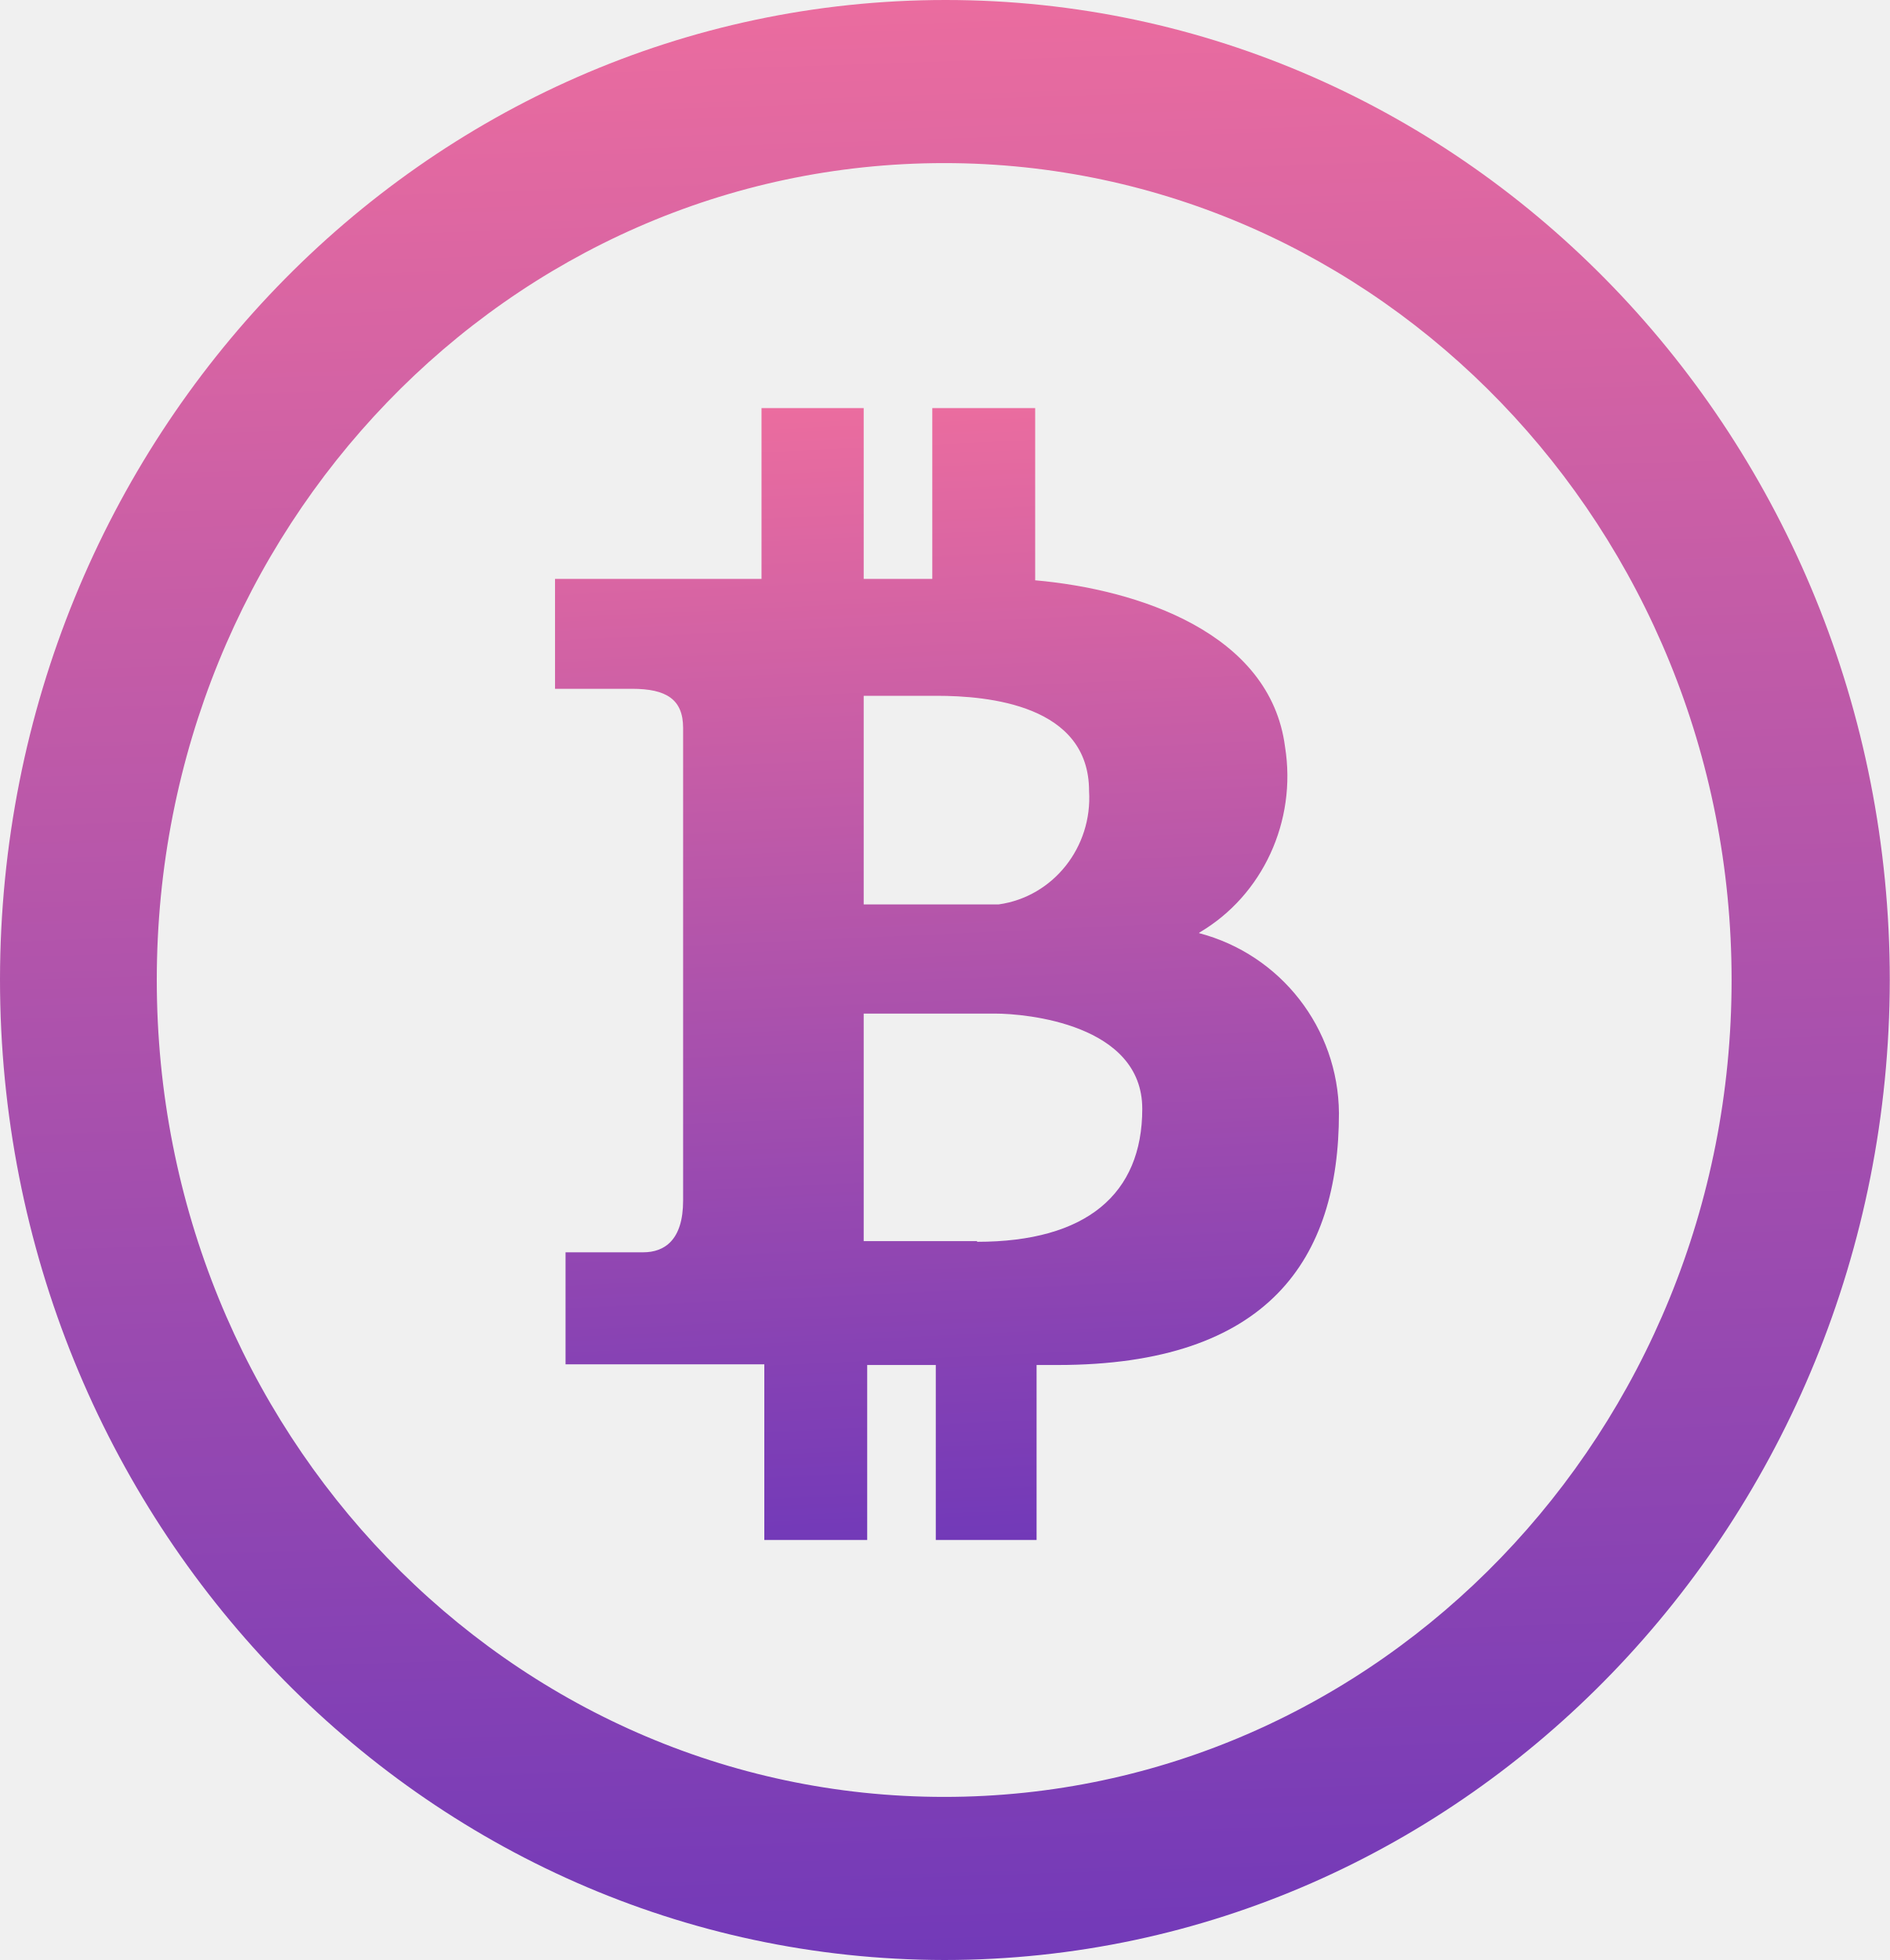
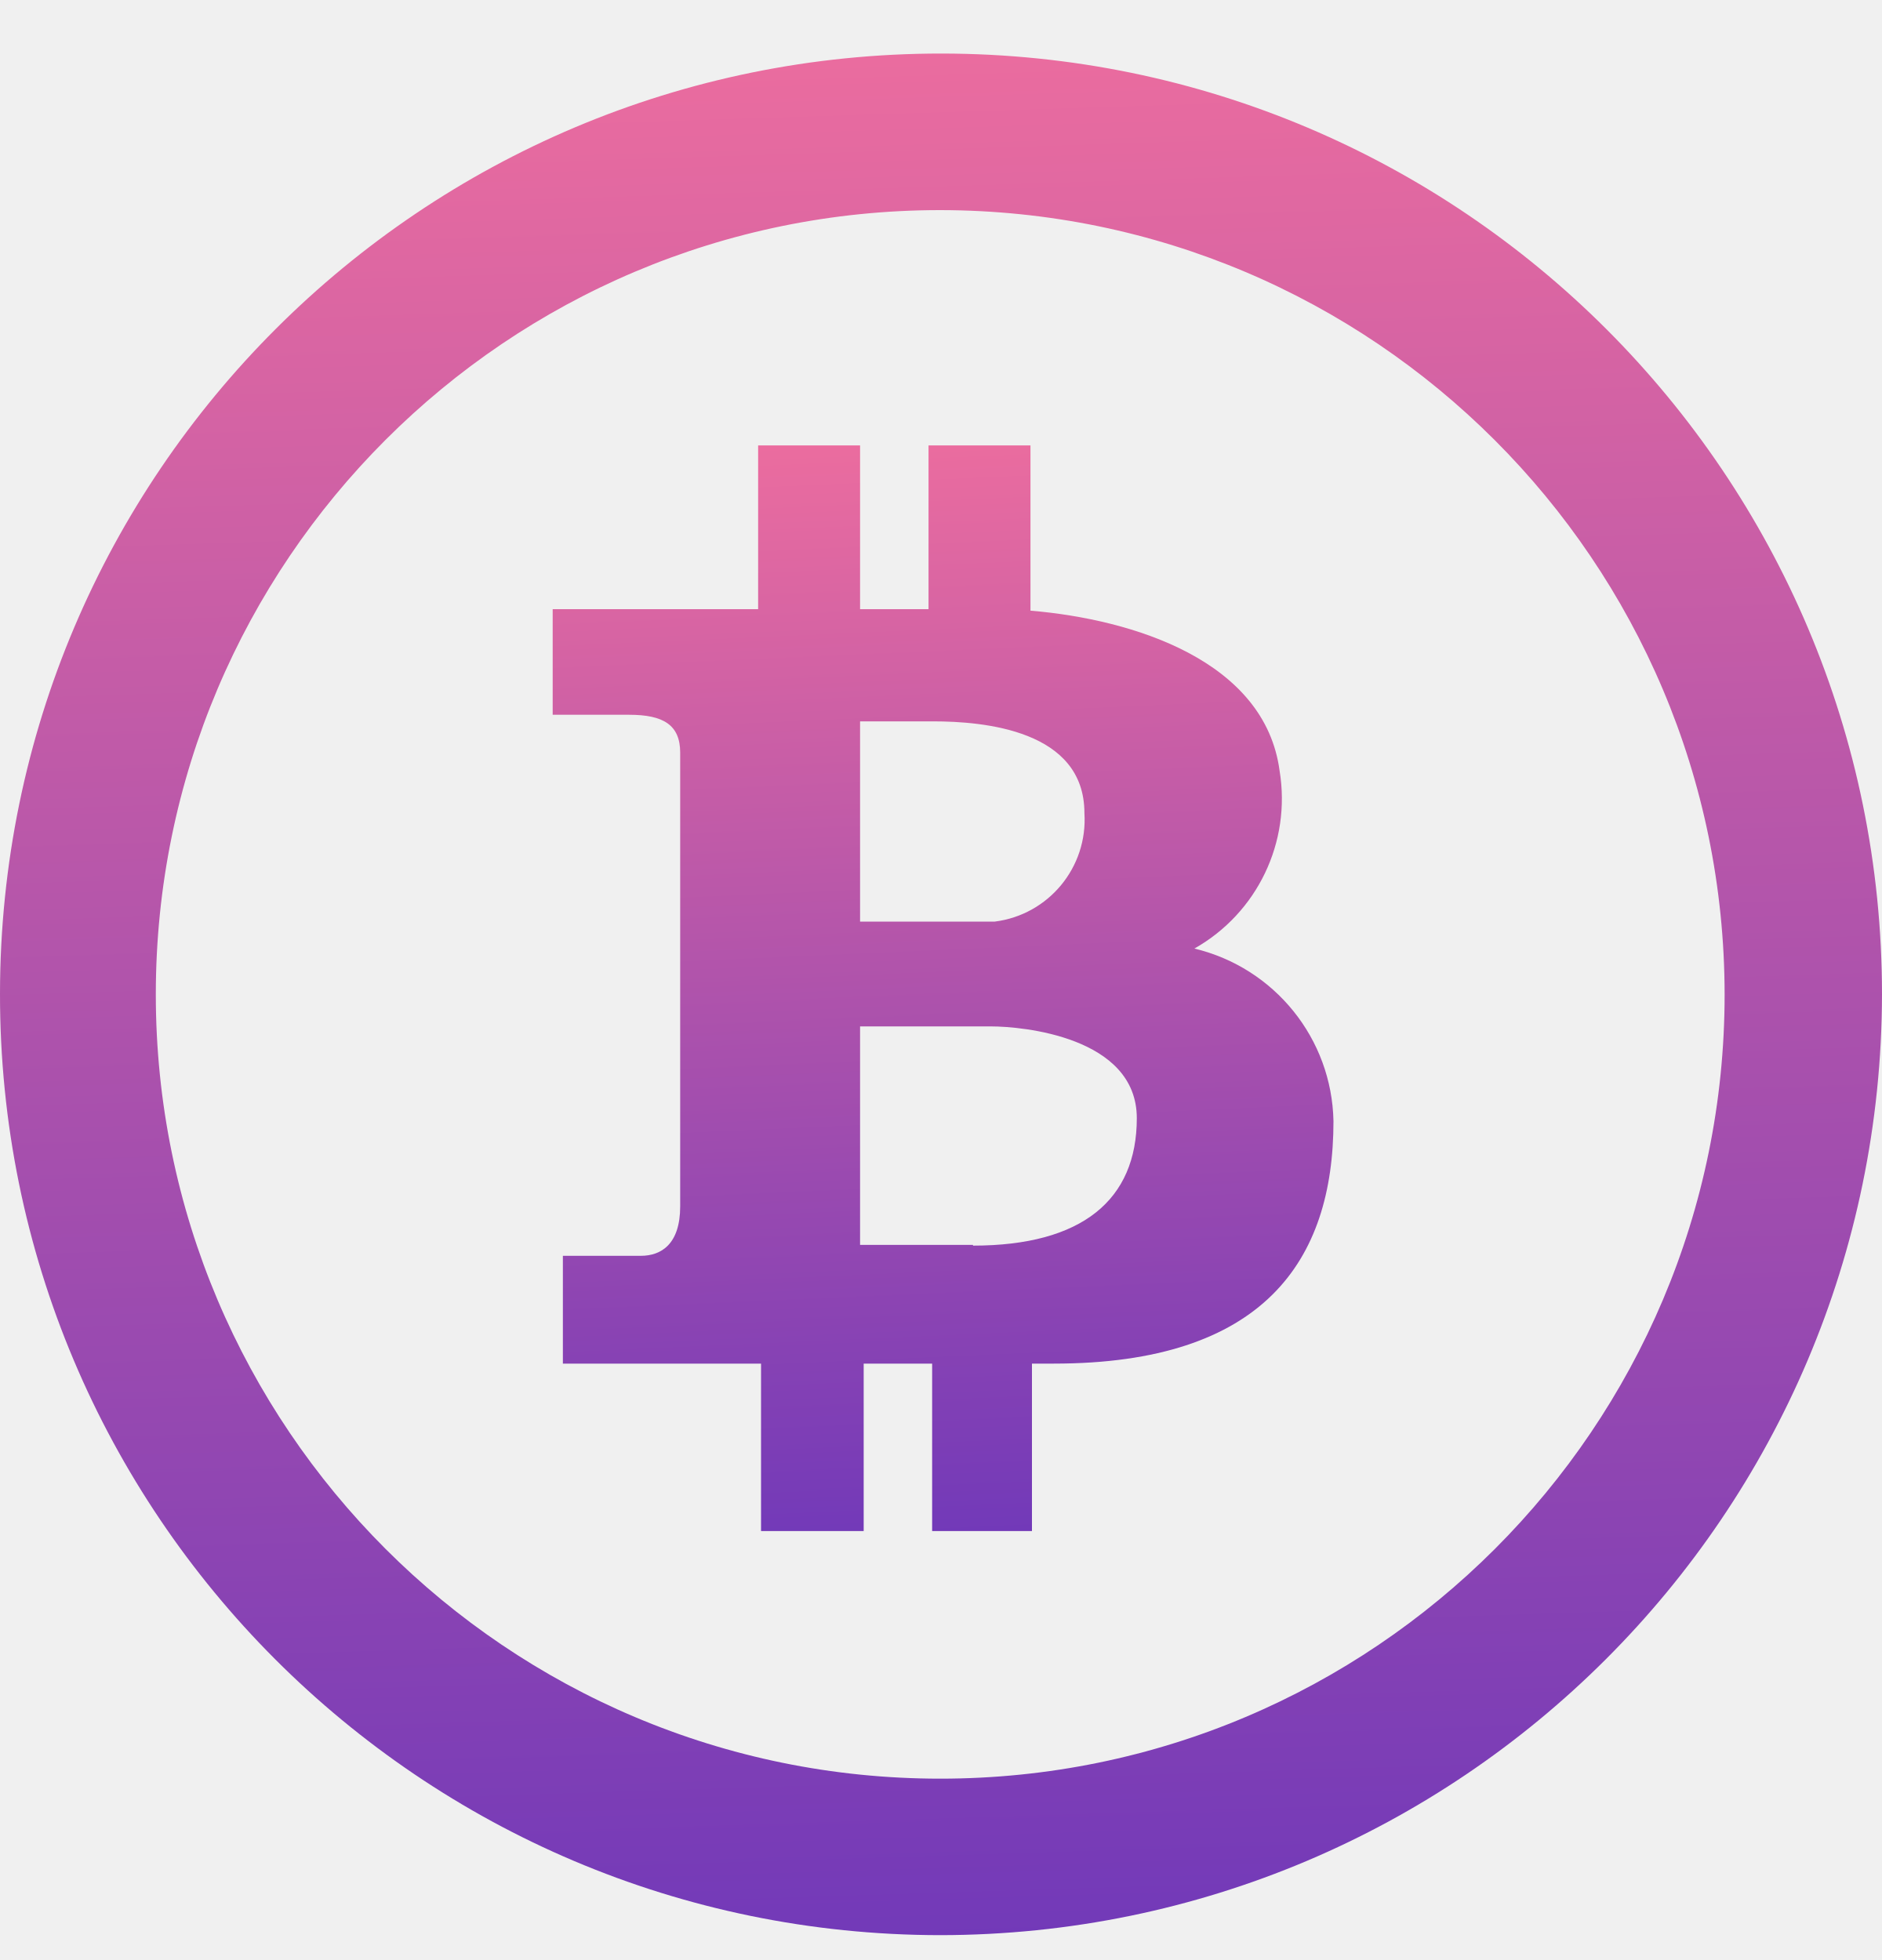
- <svg xmlns="http://www.w3.org/2000/svg" width="27" height="28" fill="none">
-   <g clip-path="url(#clip0)">
-     <path d="M13.51 0C6.05 0 .01 6.26 0 13.99c0 7.73 6.03 14 13.49 14.01 7.45 0 13.5-6.27 13.51-14 0-7.73-6.04-14-13.49-14zm-.02 25.67C7.27 25.67 2.24 20.45 2.24 14S7.27 2.33 13.49 2.33c6.21 0 11.25 5.23 11.25 11.67 0 6.45-5.04 11.67-11.25 11.67z" fill="url(#paint0_linear)" />
-     <path d="M17.14 13.32c.9-.53 1.39-1.59 1.22-2.65-.21-1.63-2.1-2.25-3.57-2.38V5.83h-1.47v2.44h-.98V5.83h-1.46v2.44H7.93v1.57h1.1c.49 0 .73.15.73.56v6.75c0 .57-.27.74-.57.74H8.08v1.6h2.84V22h1.47v-2.5h.98V22h1.44v-2.5h.3c3.02 0 4.02-1.52 4.02-3.6a2.68 2.68 0 00-2-2.57zm-4.8-3.38h1.04c.74 0 2.18.13 2.18 1.36.05.8-.51 1.51-1.29 1.62h-1.93V9.94zm1.62 7.8v-.01h-1.62v-3.25h1.88c.44 0 2.1.15 2.1 1.36 0 1.22-.8 1.9-2.36 1.9z" fill="url(#paint1_linear)" />
-   </g>
+ <svg xmlns="http://www.w3.org/2000/svg" width="24" height="25" viewBox="0 0 24 25" fill="none">
+   <path d="M12.009 0.683C5.381 0.678 0.005 6.046 -0 12.674C-0.006 19.302 5.362 24.678 11.99 24.683C18.617 24.678 23.989 19.31 24 12.684C24 6.059 18.633 0.689 12.009 0.683ZM11.99 22.687C6.466 22.687 1.987 18.208 1.987 12.684C1.987 7.159 6.466 2.68 11.99 2.68C17.513 2.686 21.988 7.161 21.993 12.684C21.993 18.208 17.515 22.687 11.99 22.687Z" fill="url(#paint0_linear)" />
+   <path d="M15.231 12.099C16.034 11.646 16.467 10.741 16.318 9.832C16.132 8.43 14.46 7.9 13.141 7.789V5.681H11.841V7.77H10.968V5.681H9.668V7.77H7.048V9.117H8.024C8.46 9.117 8.674 9.247 8.674 9.6V15.387C8.674 15.87 8.432 16.018 8.172 16.018H7.178V17.393H9.705V19.529H11.014V17.393H11.887V19.529H13.16V17.393H13.438C16.113 17.393 17.005 16.083 17.005 14.3C16.984 13.248 16.255 12.344 15.231 12.099ZM10.968 9.201H11.897C12.547 9.201 13.829 9.312 13.829 10.371C13.873 11.062 13.373 11.668 12.686 11.755H10.968C10.968 11.755 10.968 9.201 10.968 9.201ZM12.408 15.888V15.879H10.968V13.092H12.64C13.03 13.092 14.497 13.222 14.497 14.263C14.497 15.303 13.801 15.888 12.408 15.888Z" fill="url(#paint1_linear)" />
  <defs>
-     <linearGradient id="paint0_linear" x1="14.85" y1="-4.41" x2="16.49" y2="45.19" gradientUnits="userSpaceOnUse">
+     <linearGradient id="paint0_linear" x1="13.2" y1="-3.094" x2="14.554" y2="39.421" gradientUnits="userSpaceOnUse">
      <stop stop-color="#FD749B" />
      <stop offset="1" stop-color="#281AC8" />
    </linearGradient>
-     <linearGradient id="paint1_linear" x1="14.09" y1="3.29" x2="15.4" y2="31.88" gradientUnits="userSpaceOnUse">
+     <linearGradient id="paint1_linear" x1="12.524" y1="3.501" x2="13.61" y2="28.01" gradientUnits="userSpaceOnUse">
      <stop stop-color="#FD749B" />
      <stop offset="1" stop-color="#281AC8" />
    </linearGradient>
-     <clipPath id="clip0">
-       <path fill="#fff" d="M0 0h27v28H0z" />
-     </clipPath>
  </defs>
</svg>
